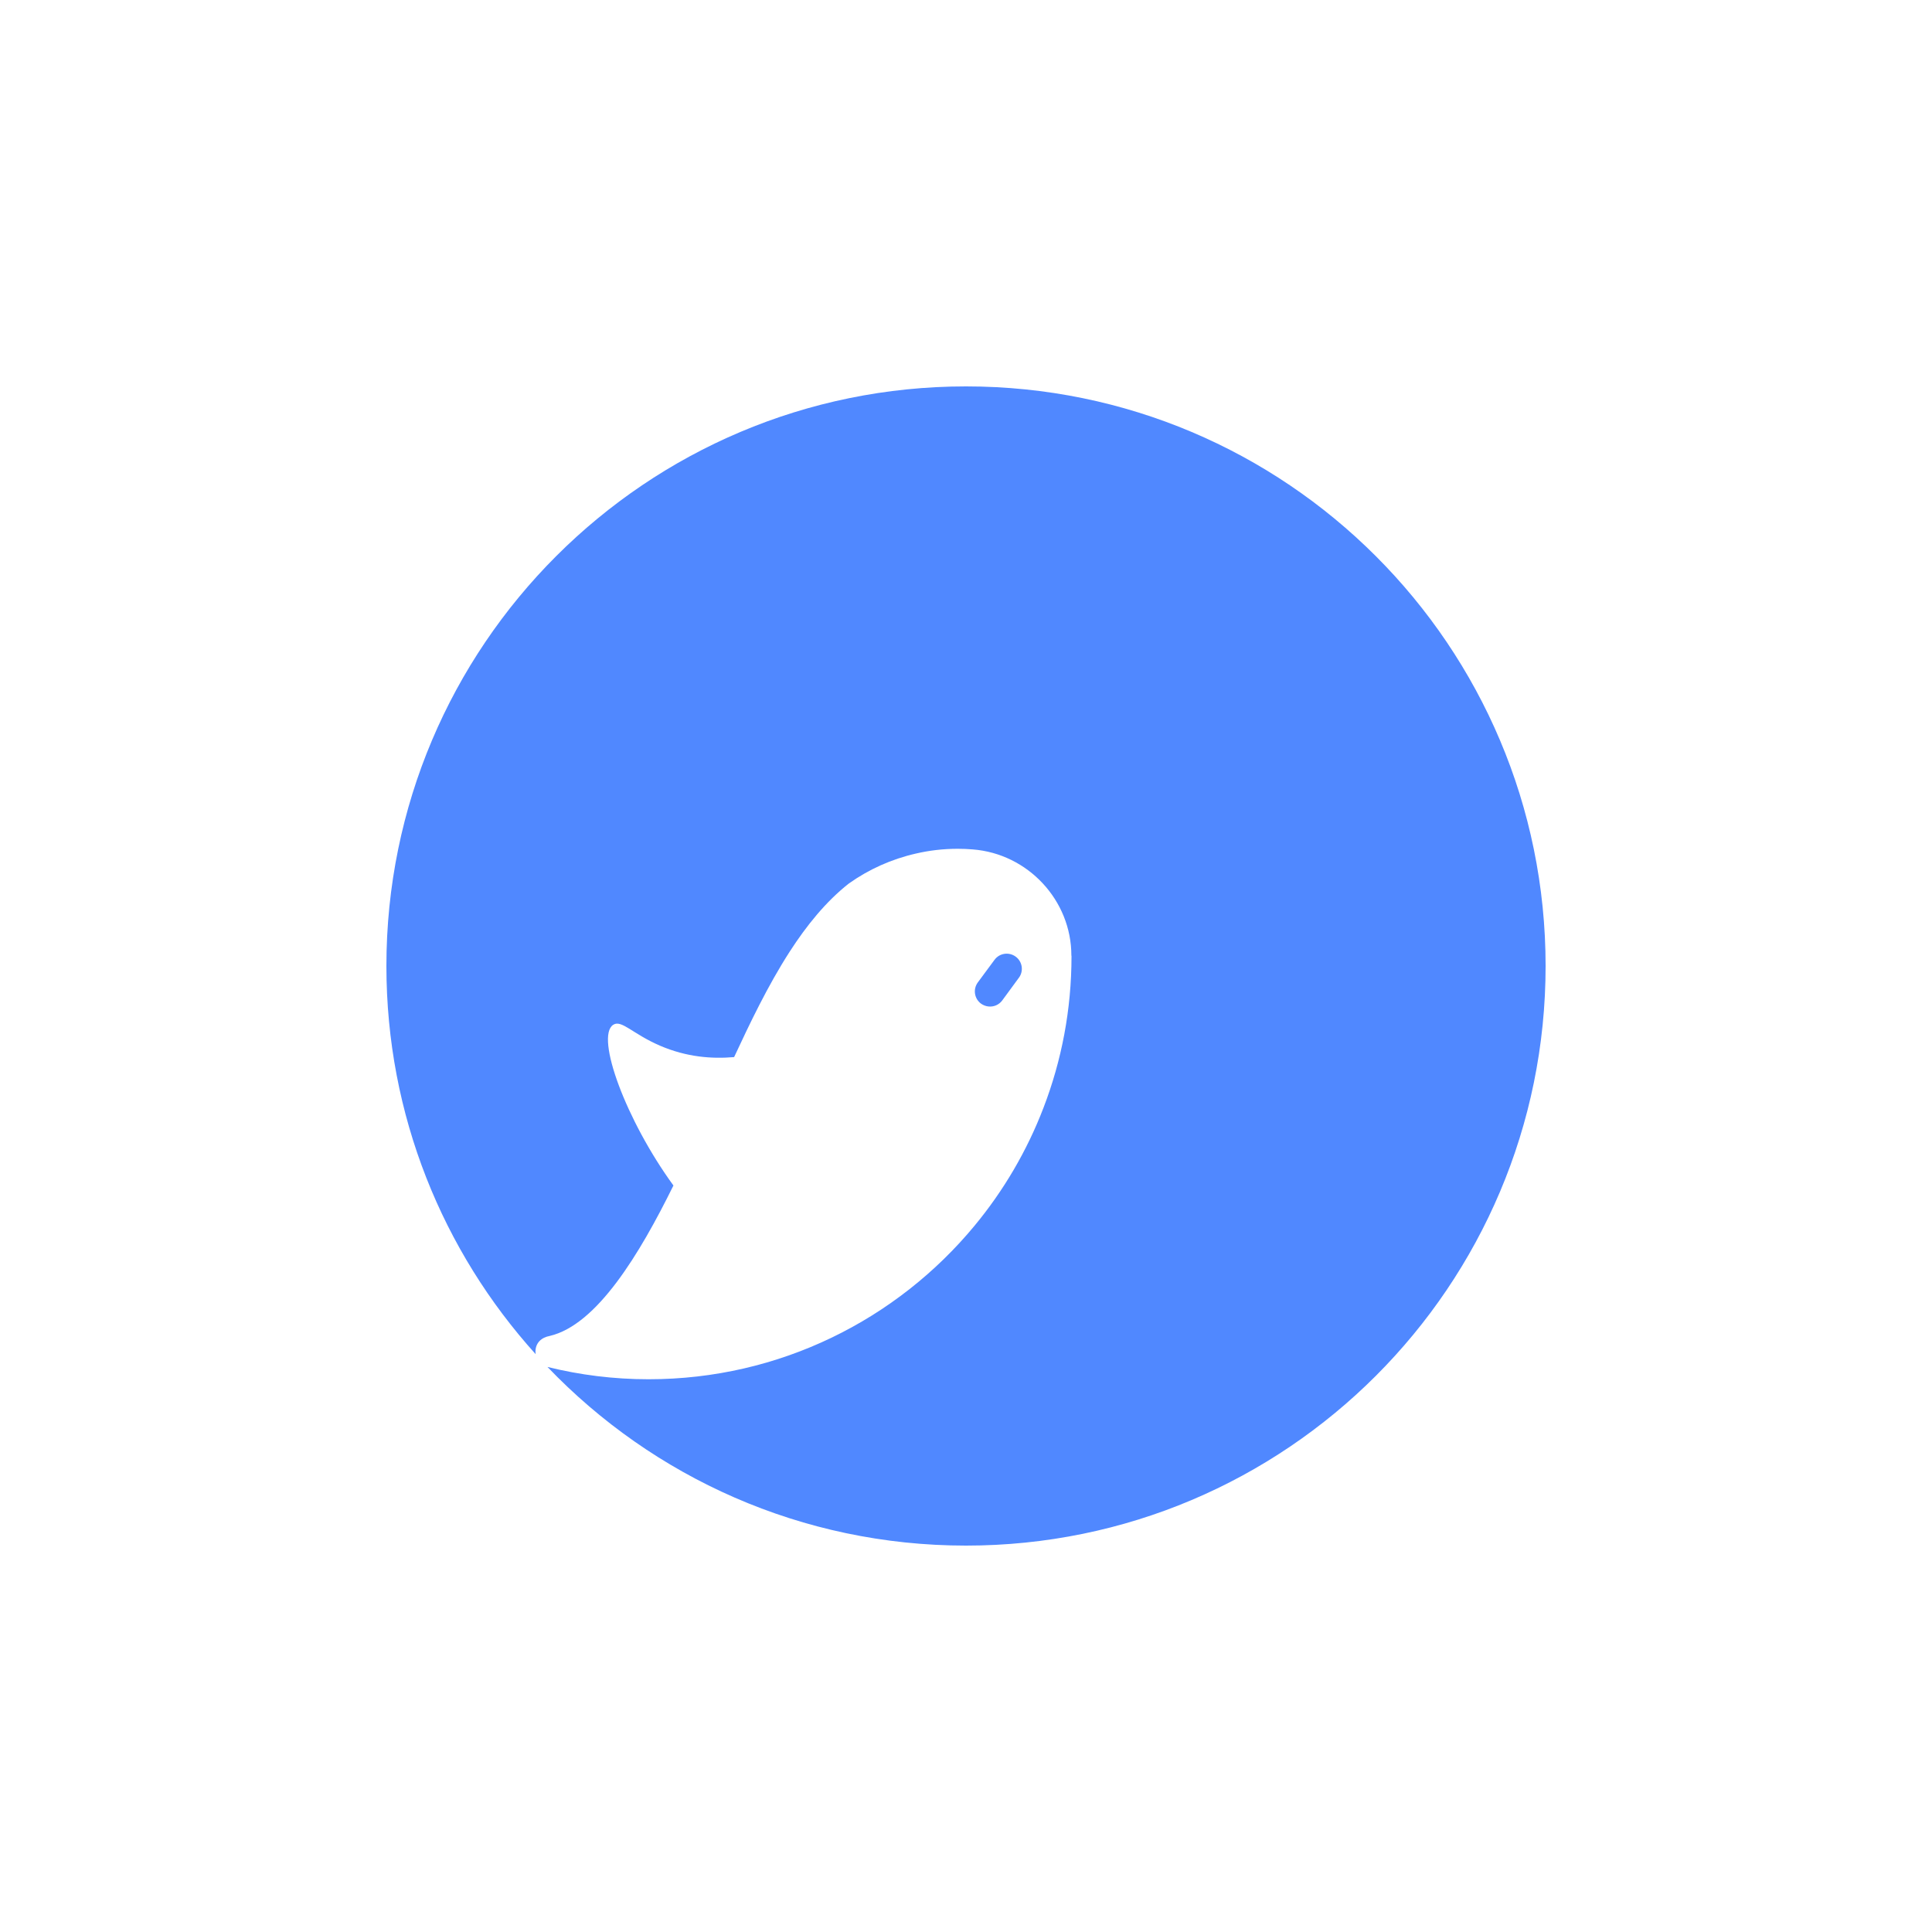
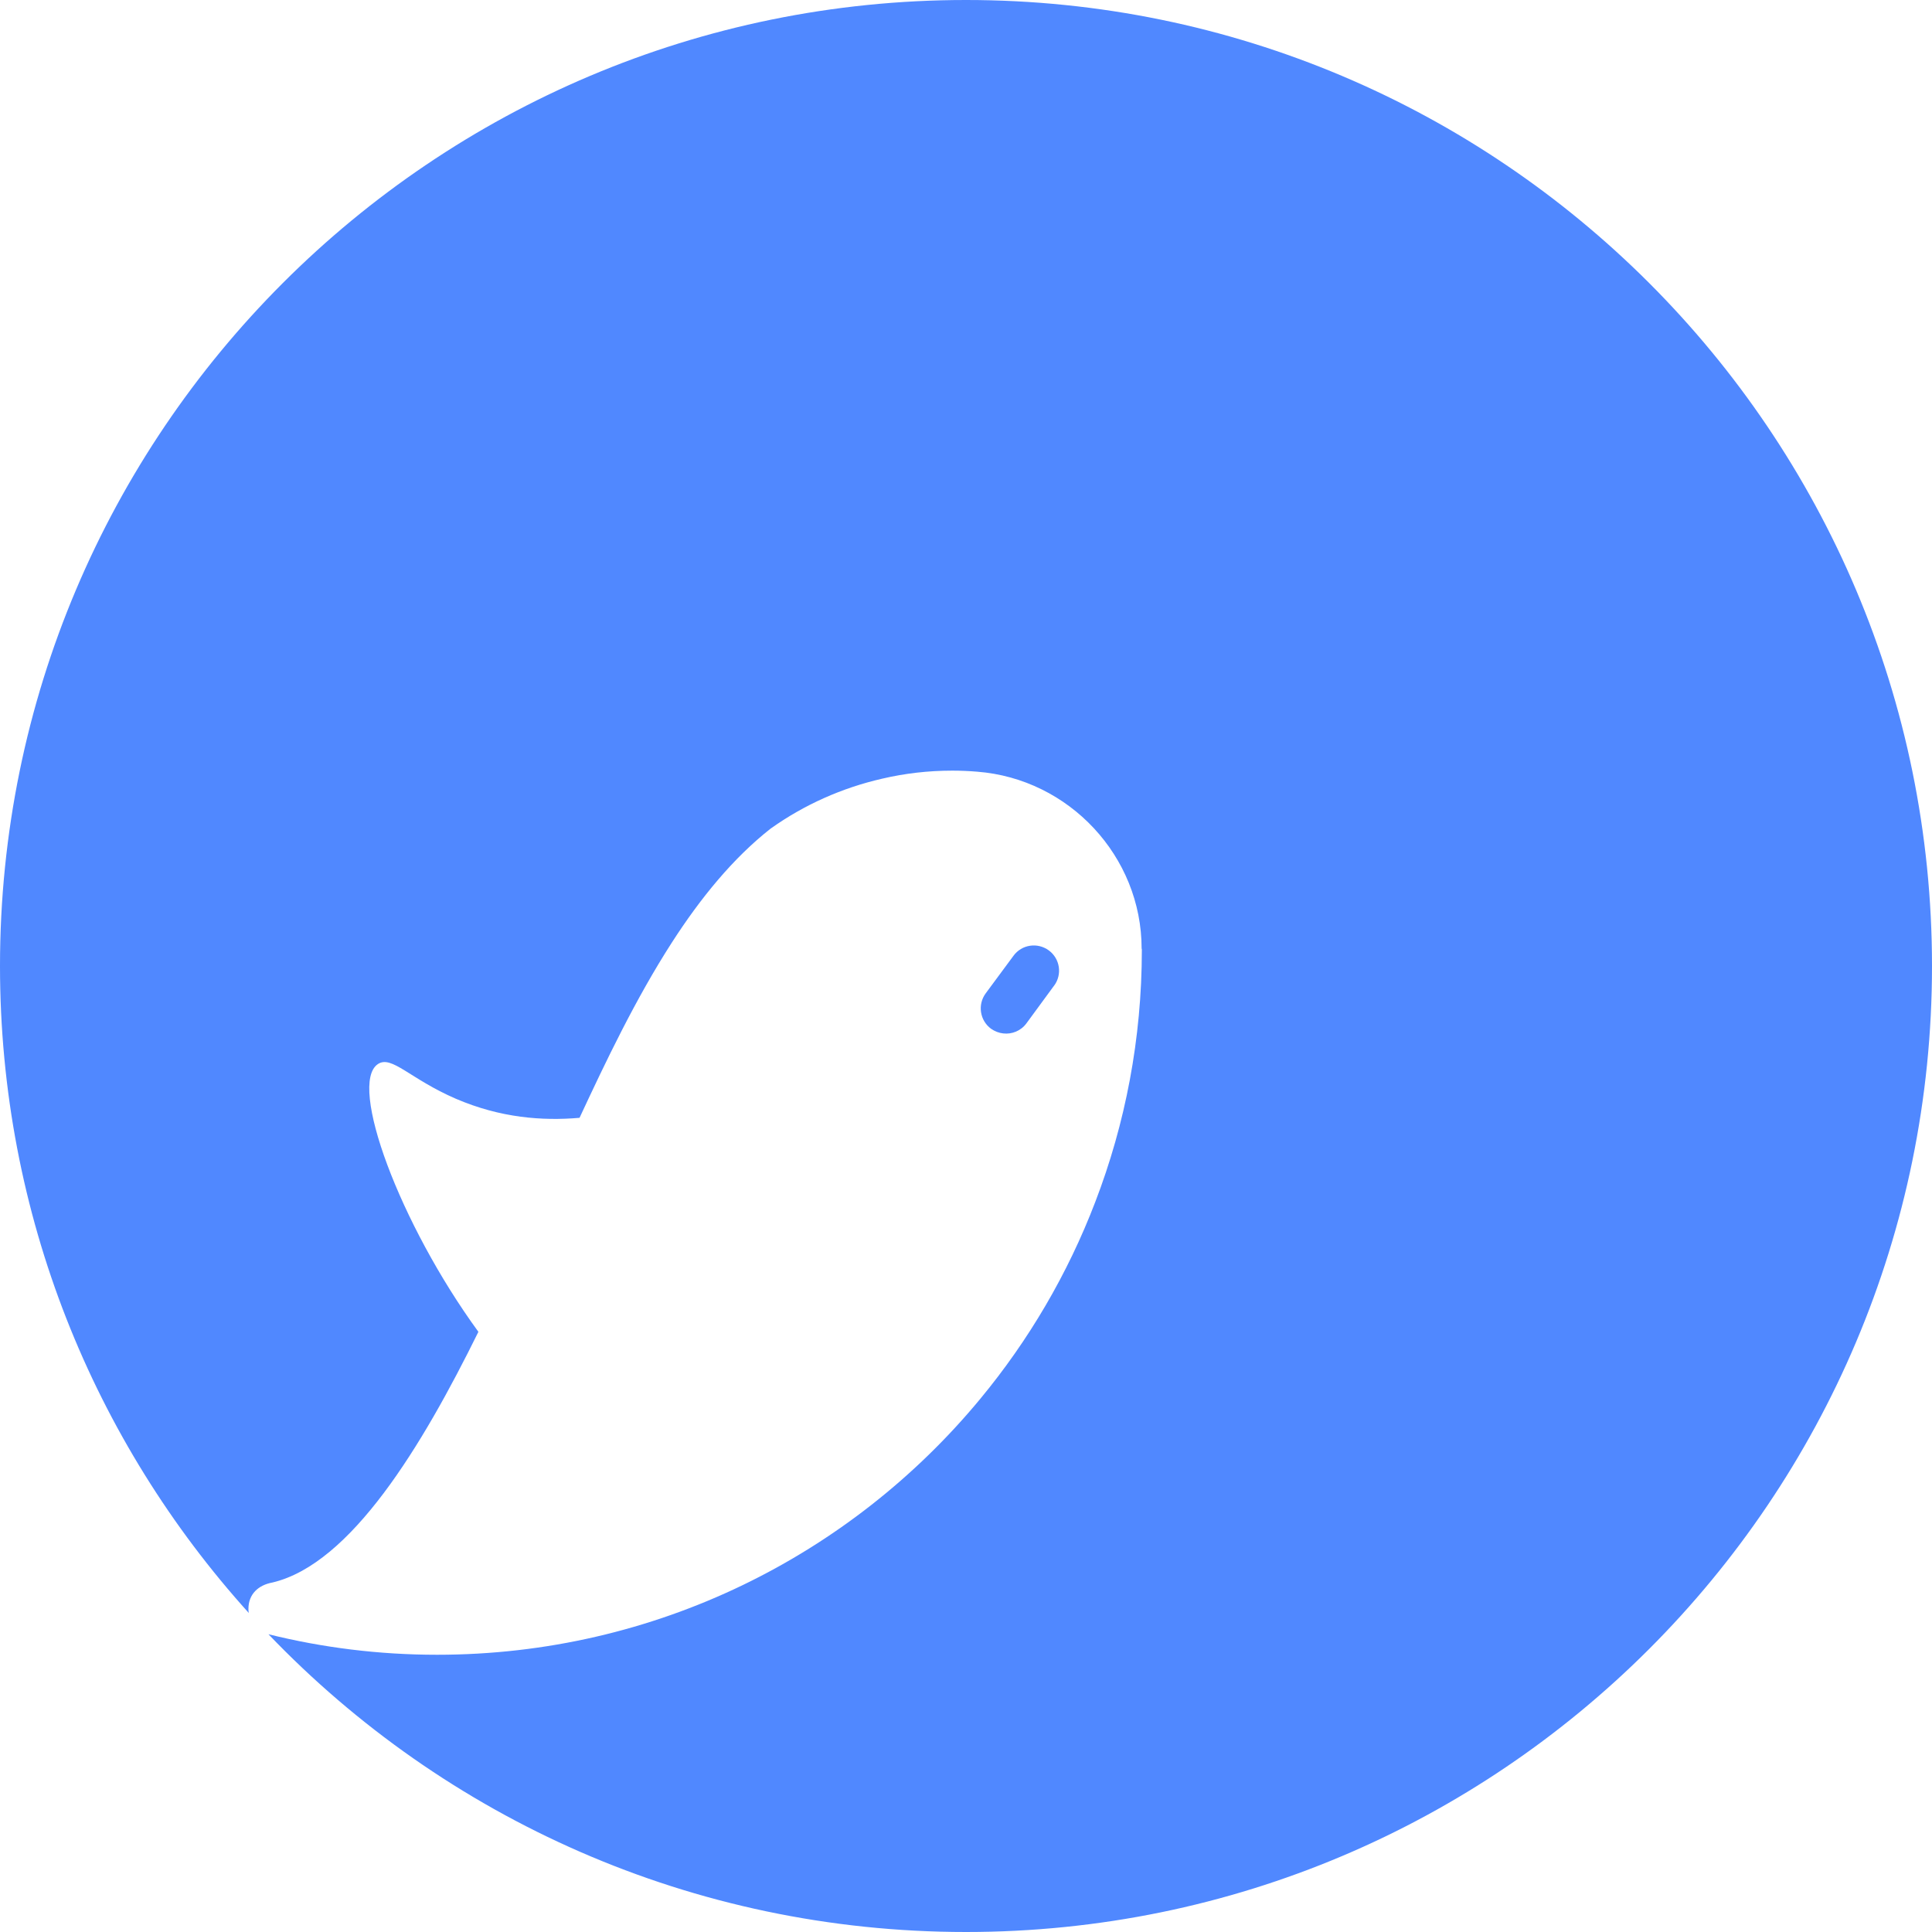
- <svg xmlns="http://www.w3.org/2000/svg" id="a" viewBox="0 0 1000 1000">
-   <path d="M800,500c0,165.69-134.31,300-300,300-85.14,0-162.04-35.48-216.63-92.47,16.84,4.17,34.31,6.37,52.35,6.37,67.85,0,128.58-30.95,168.69-79.45,15.03-18.15,27.17-38.77,35.73-61.16,9.34-24.3,14.47-50.73,14.47-78.32,0-.14,0-.25-.07-.39,0-28.62-22.53-52.74-51.11-54.93-2.51-.21-5.13-.32-7.68-.32-7.5,0-14.75,.85-21.72,2.48-12.59,2.87-24.3,8.14-34.56,15.42-.07,0-.07,.04-.07,.04-11.81,9.27-21.9,21.72-30.7,35.37-11.35,17.62-20.59,37.07-28.72,54.51-11.53,.99-24.51,.04-38.38-5.91-14.33-6.19-19.95-13.62-24.23-10.79-9.34,6.19,6.72,49.59,31.2,83.16-17.47,35.44-39.55,72.09-63.99,77.86-4.28,.78-7.43,3.54-7.43,8.21,0,.42,.04,.85,.11,1.24-48.04-53.2-77.26-123.63-77.26-200.92,0-165.69,134.31-300,300-300s300,134.31,300,300Z" fill="#5088ff" />
-   <path d="M527.34,506.12l-8.56,11.67c-1.73,2.37-4.53,3.47-7.22,3.15-1.31-.14-2.62-.64-3.78-1.45-3.5-2.58-4.24-7.5-1.66-11l8.63-11.67c2.55-3.5,7.46-4.24,10.97-1.66,3.47,2.55,4.24,7.46,1.63,10.97Z" fill="#5088ff" />
+ <svg xmlns="http://www.w3.org/2000/svg" id="b" viewBox="0 0 600 600">
+   <g id="c">
+     <g>
+       <path d="M600,300c0,165.69-134.31,300-300,300-85.14,0-162.04-35.48-216.63-92.47,16.84,4.17,34.31,6.37,52.35,6.37,67.85,0,128.58-30.95,168.69-79.45,15.03-18.15,27.17-38.77,35.73-61.16,9.34-24.3,14.47-50.73,14.47-78.32,0-.14,0-.25-.07-.39,0-28.62-22.53-52.74-51.11-54.93-2.51-.21-5.13-.32-7.68-.32-7.5,0-14.75,.85-21.72,2.48-12.59,2.87-24.3,8.14-34.56,15.42-.07,0-.07,.04-.07,.04-11.81,9.27-21.9,21.72-30.7,35.37-11.35,17.62-20.59,37.07-28.72,54.51-11.53,.99-24.51,.04-38.38-5.91-14.33-6.19-19.95-13.62-24.23-10.79-9.34,6.19,6.72,49.59,31.2,83.16-17.47,35.44-39.55,72.09-63.99,77.86-4.28,.78-7.43,3.54-7.43,8.21,0,.42,.04,.85,.11,1.24C29.22,447.72,0,377.29,0,300,0,134.31,134.31,0,300,0s300,134.31,300,300Z" fill="#5088ff" />
+       <path d="M327.34,306.12l-8.56,11.67c-1.73,2.37-4.53,3.47-7.22,3.15-1.31-.14-2.62-.64-3.78-1.45-3.5-2.58-4.24-7.5-1.66-11l8.63-11.67c2.55-3.5,7.46-4.24,10.97-1.66,3.47,2.55,4.24,7.46,1.63,10.97Z" fill="#5088ff" />
+     </g>
+   </g>
</svg>
